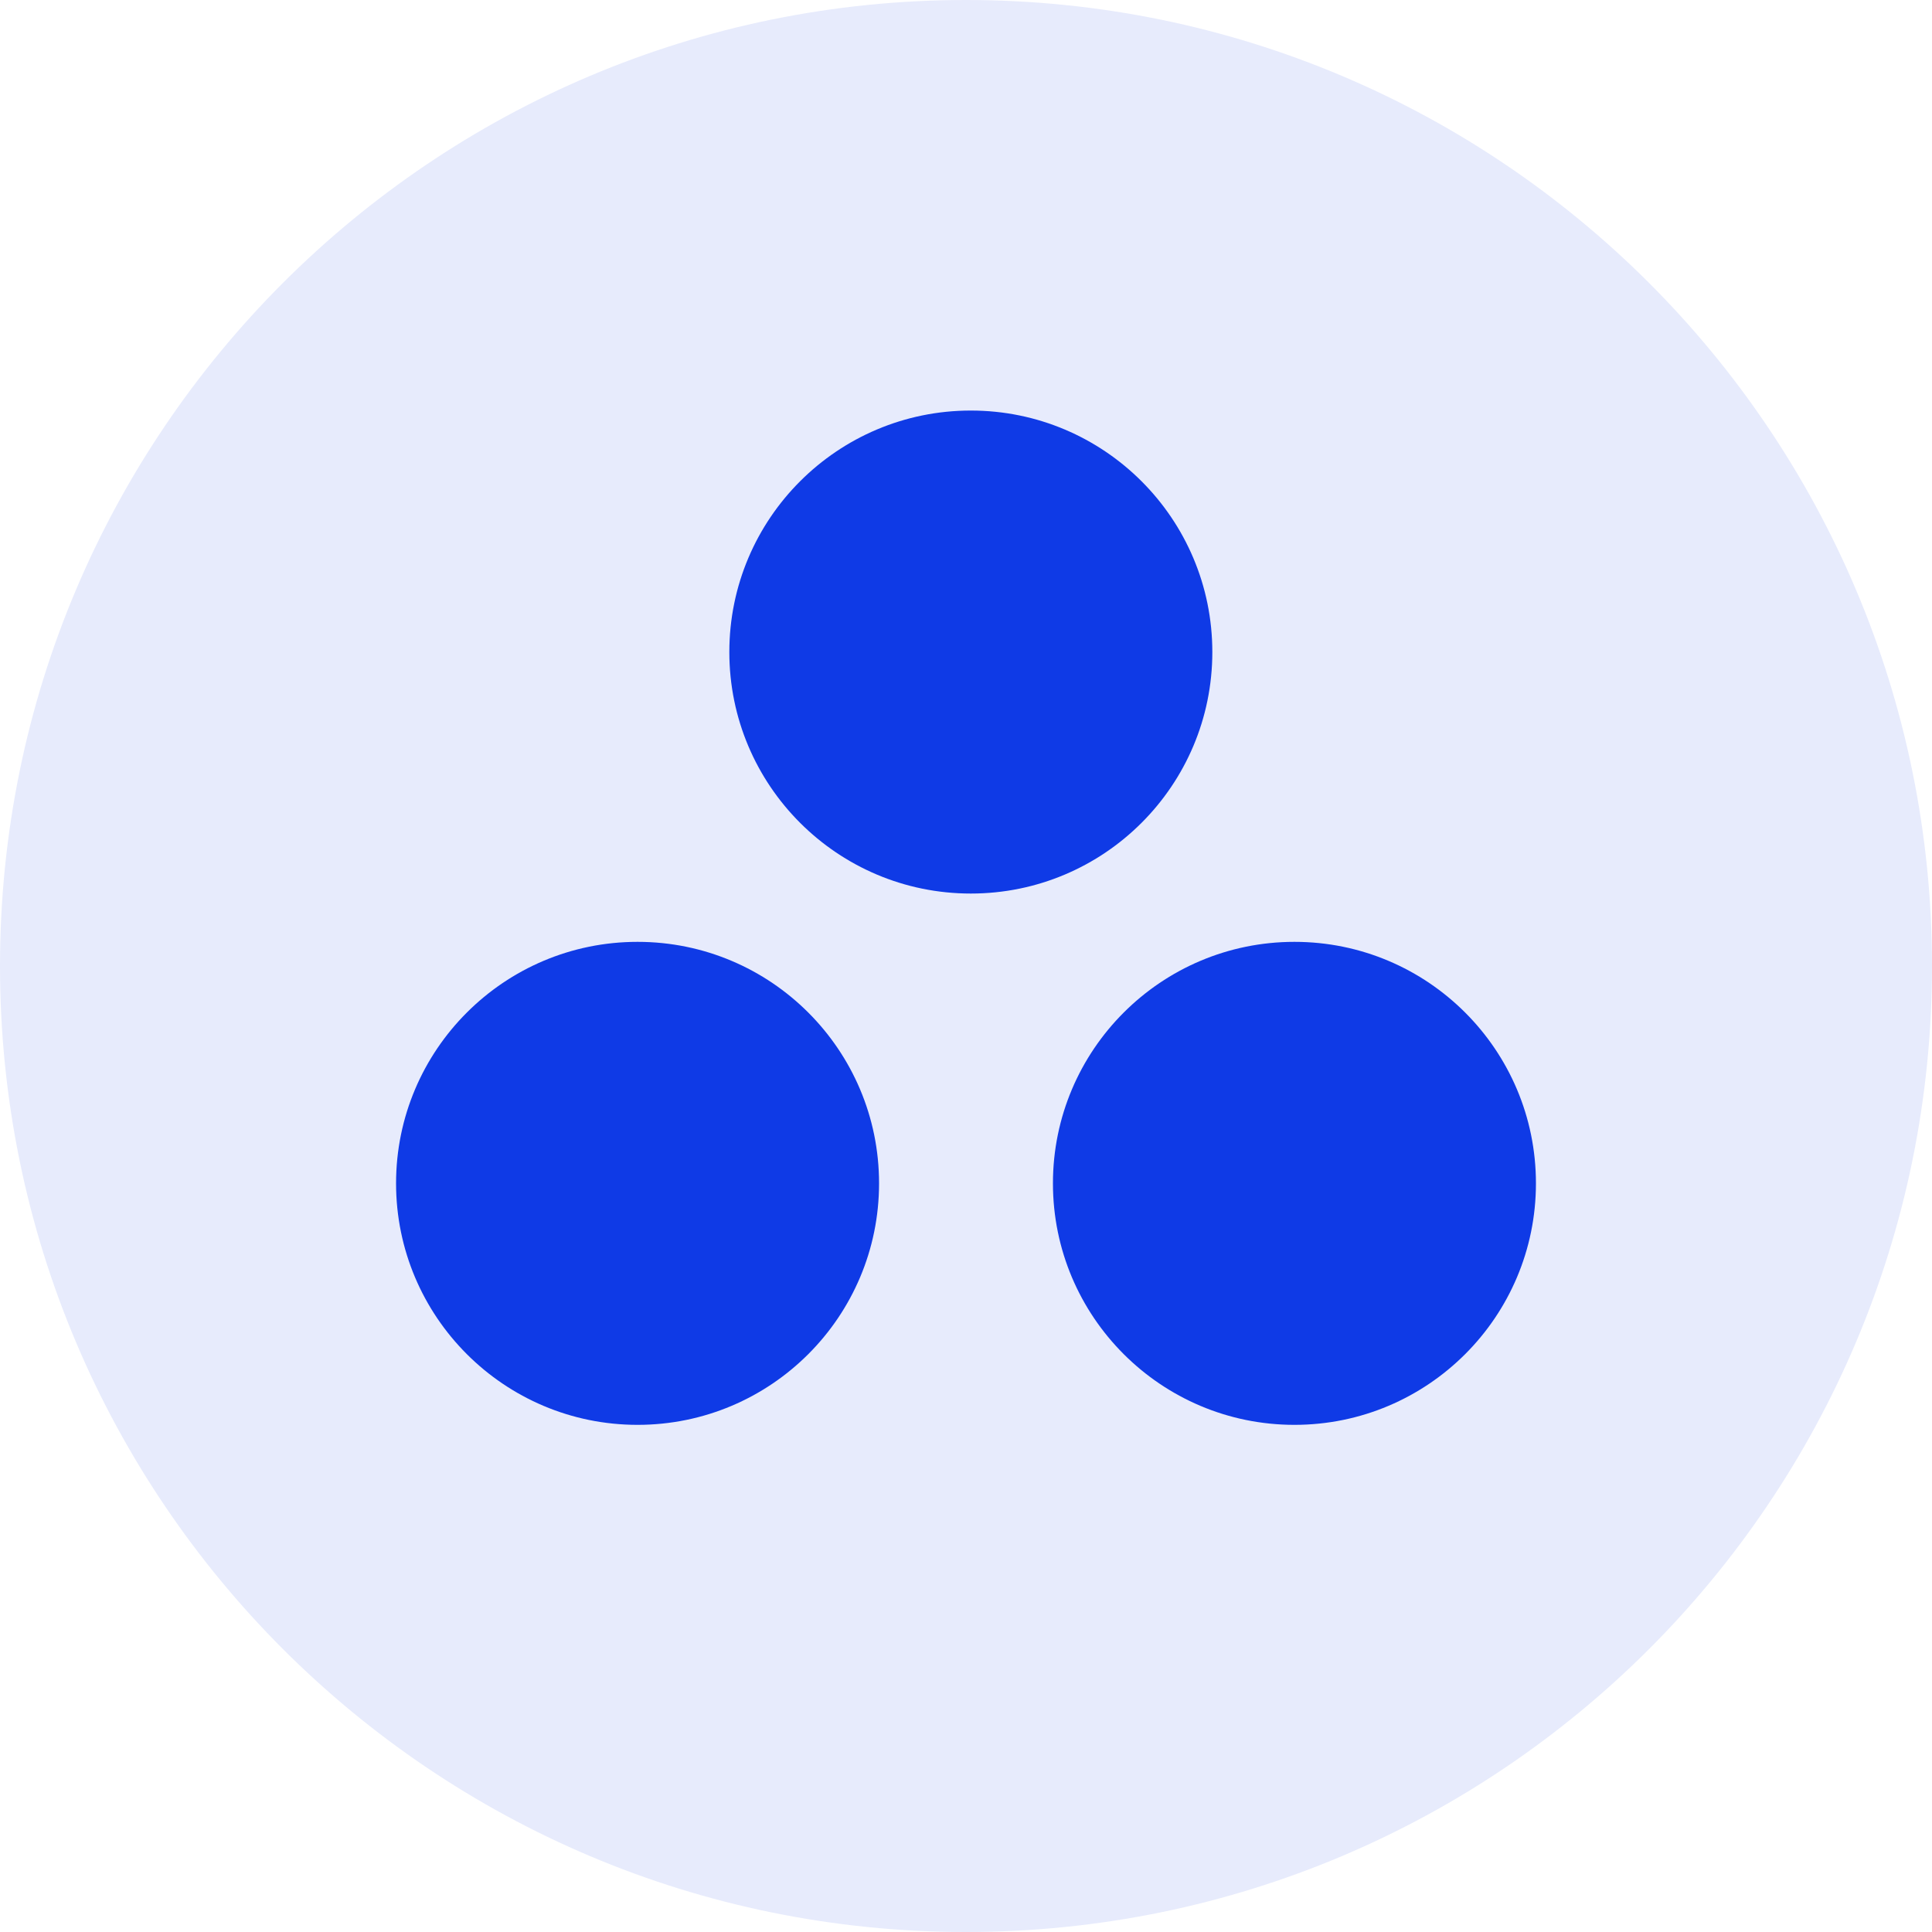
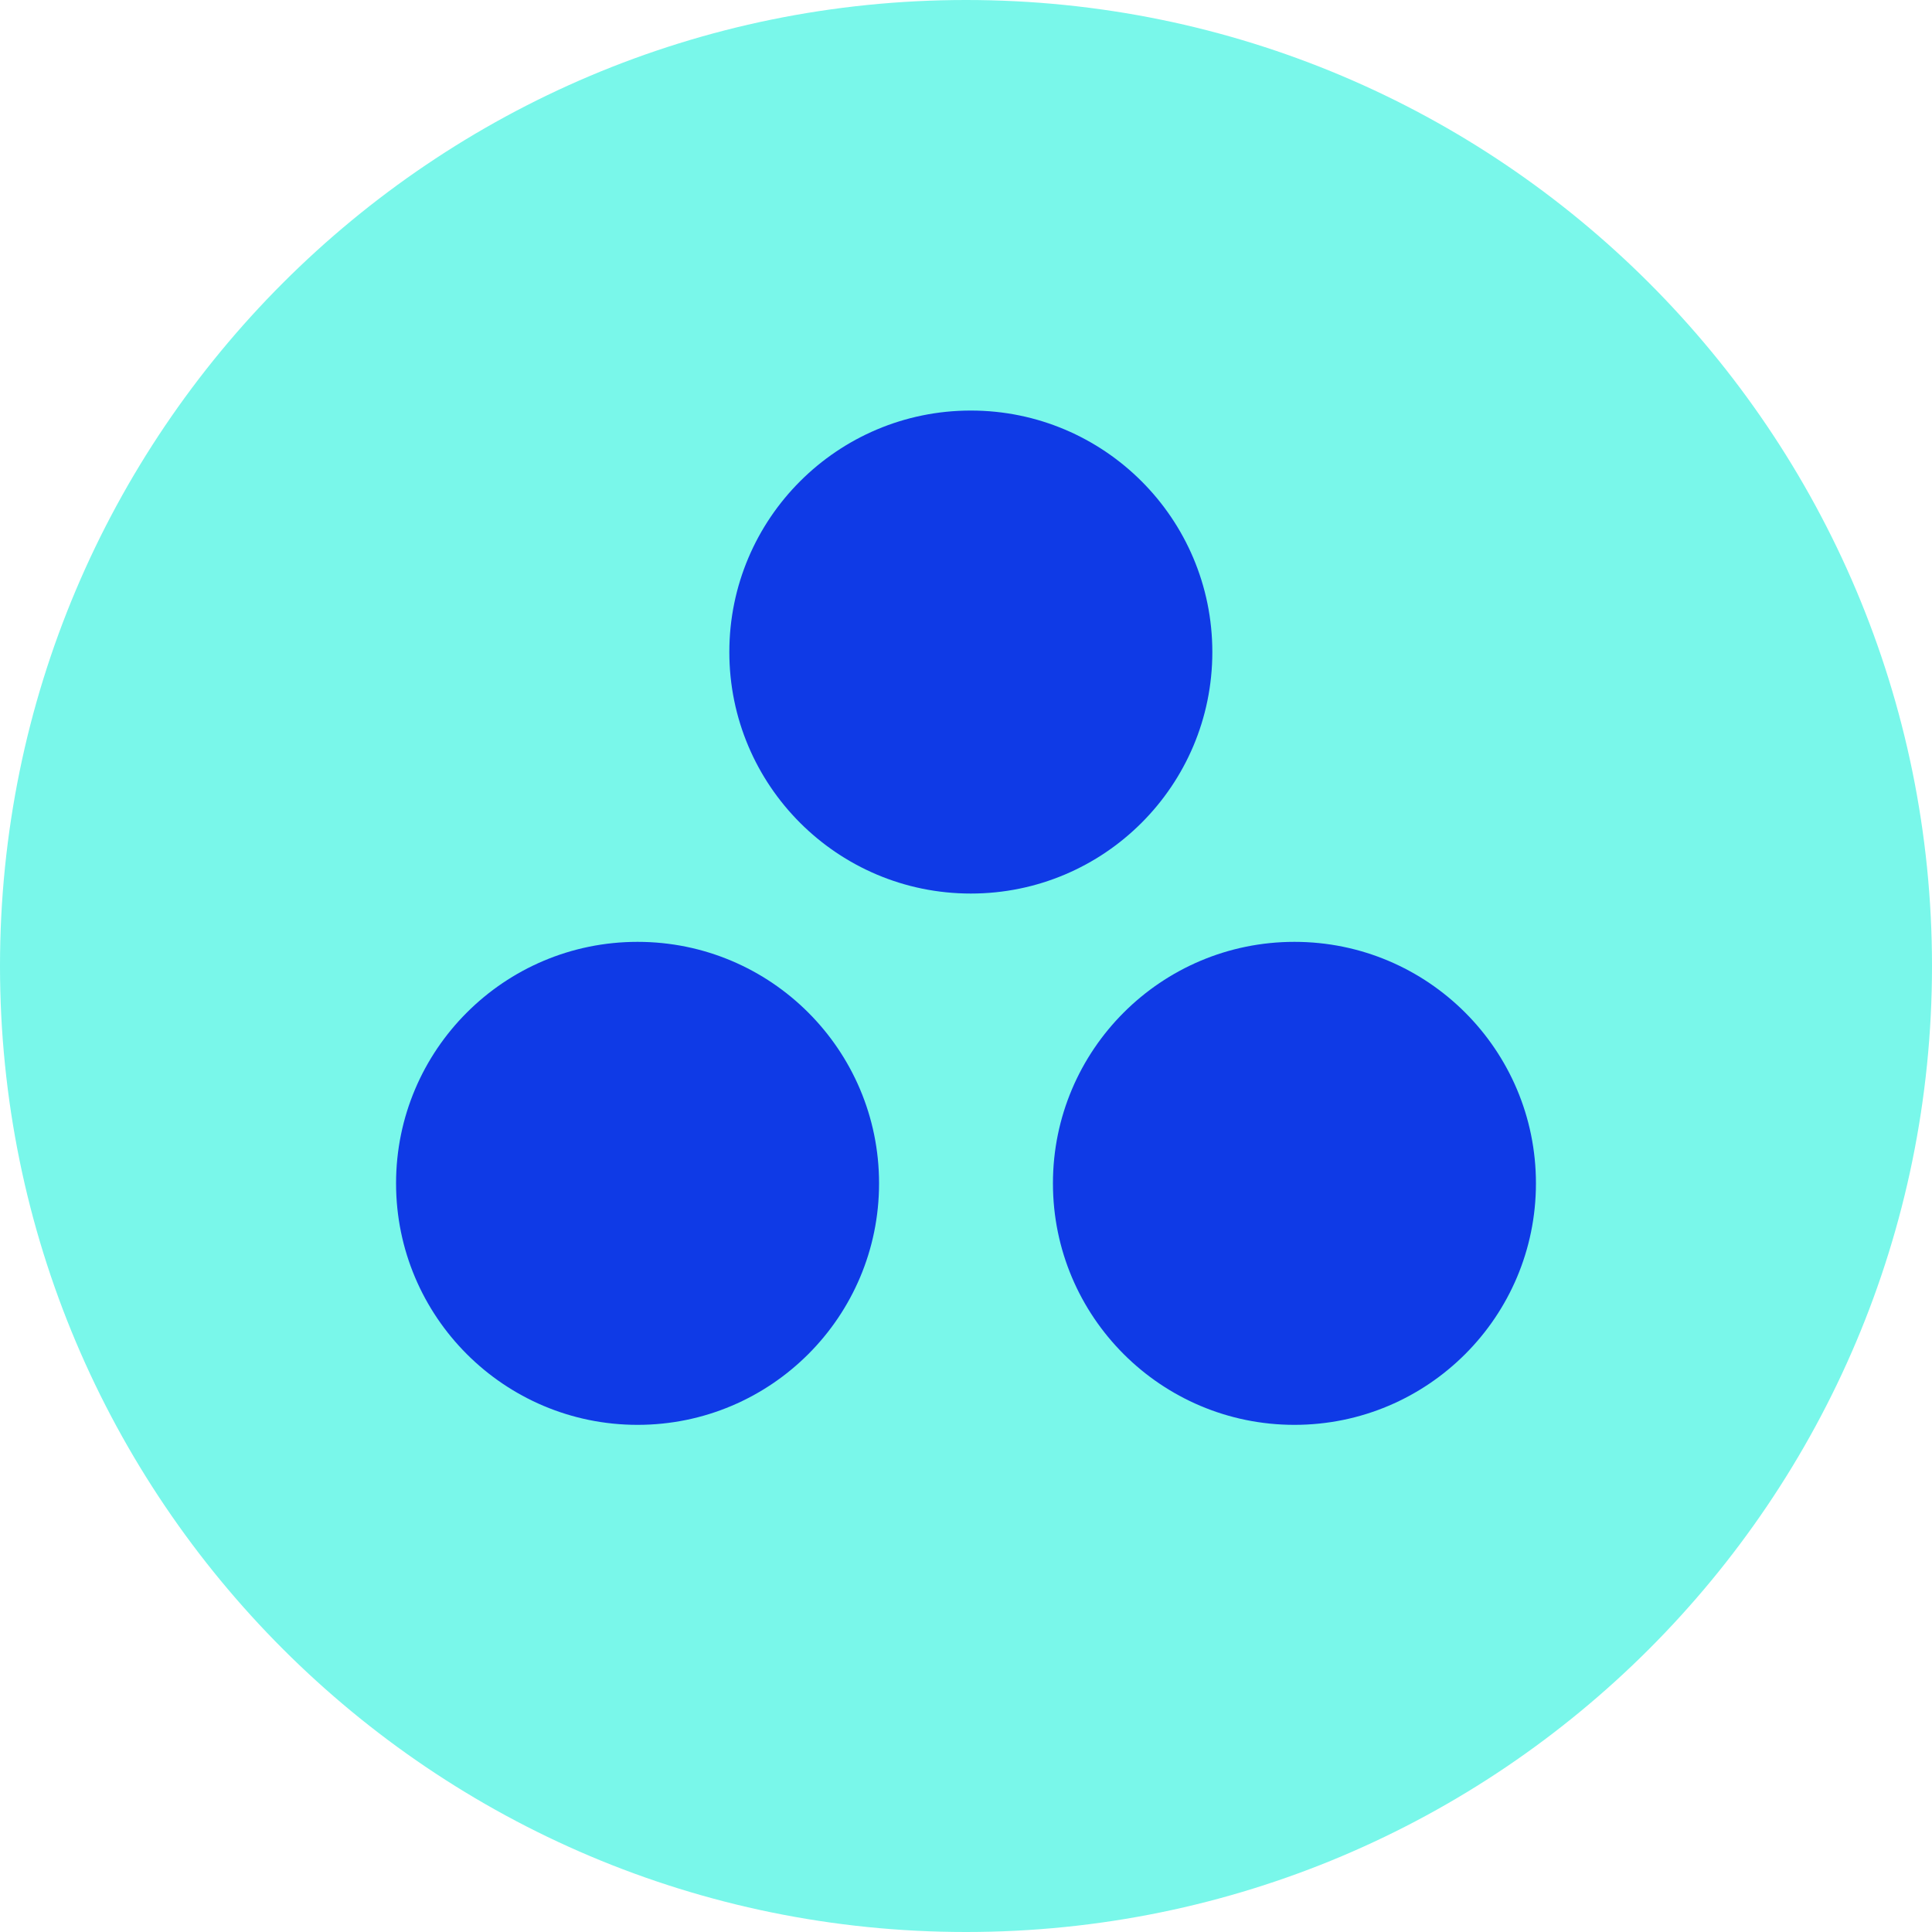
<svg xmlns="http://www.w3.org/2000/svg" viewBox="0 0 40 40" version="1.1">
  <g id="Site" stroke="none" stroke-width="1" fill="none" fill-rule="evenodd">
    <g id="Main-Copy" transform="translate(-1026, -2368)">
      <g id="equipe" transform="translate(1026, 2368)">
-         <circle id="Oval" fill="#E7EBFC" cx="20" cy="20" r="20" />
+         <circle id="Oval" fill="#79F7EA" cx="20" cy="20" r="20" />
        <path d="M13.2,19.5 C15.961,19.5 18.2,21.739 18.2,24.5 C18.2,27.261 15.961,29.5 13.2,29.5 C10.439,29.5 8.2,27.261 8.2,24.5 C8.2,21.739 10.439,19.5 13.2,19.5 Z M26.8,19.5 C29.561,19.5 31.8,21.739 31.8,24.5 C31.8,27.261 29.561,29.5 26.8,29.5 C24.039,29.5 21.8,27.261 21.8,24.5 C21.8,21.739 24.039,19.5 26.8,19.5 Z M20.1,8.5 C22.861,8.5 25.1,10.739 25.1,13.5 C25.1,16.261 22.861,18.5 20.1,18.5 C17.339,18.5 15.1,16.261 15.1,13.5 C15.1,10.739 17.339,8.5 20.1,8.5 Z" id="Forme-Copy-2" fill="#0F3AE6" />
      </g>
    </g>
  </g>
</svg>
